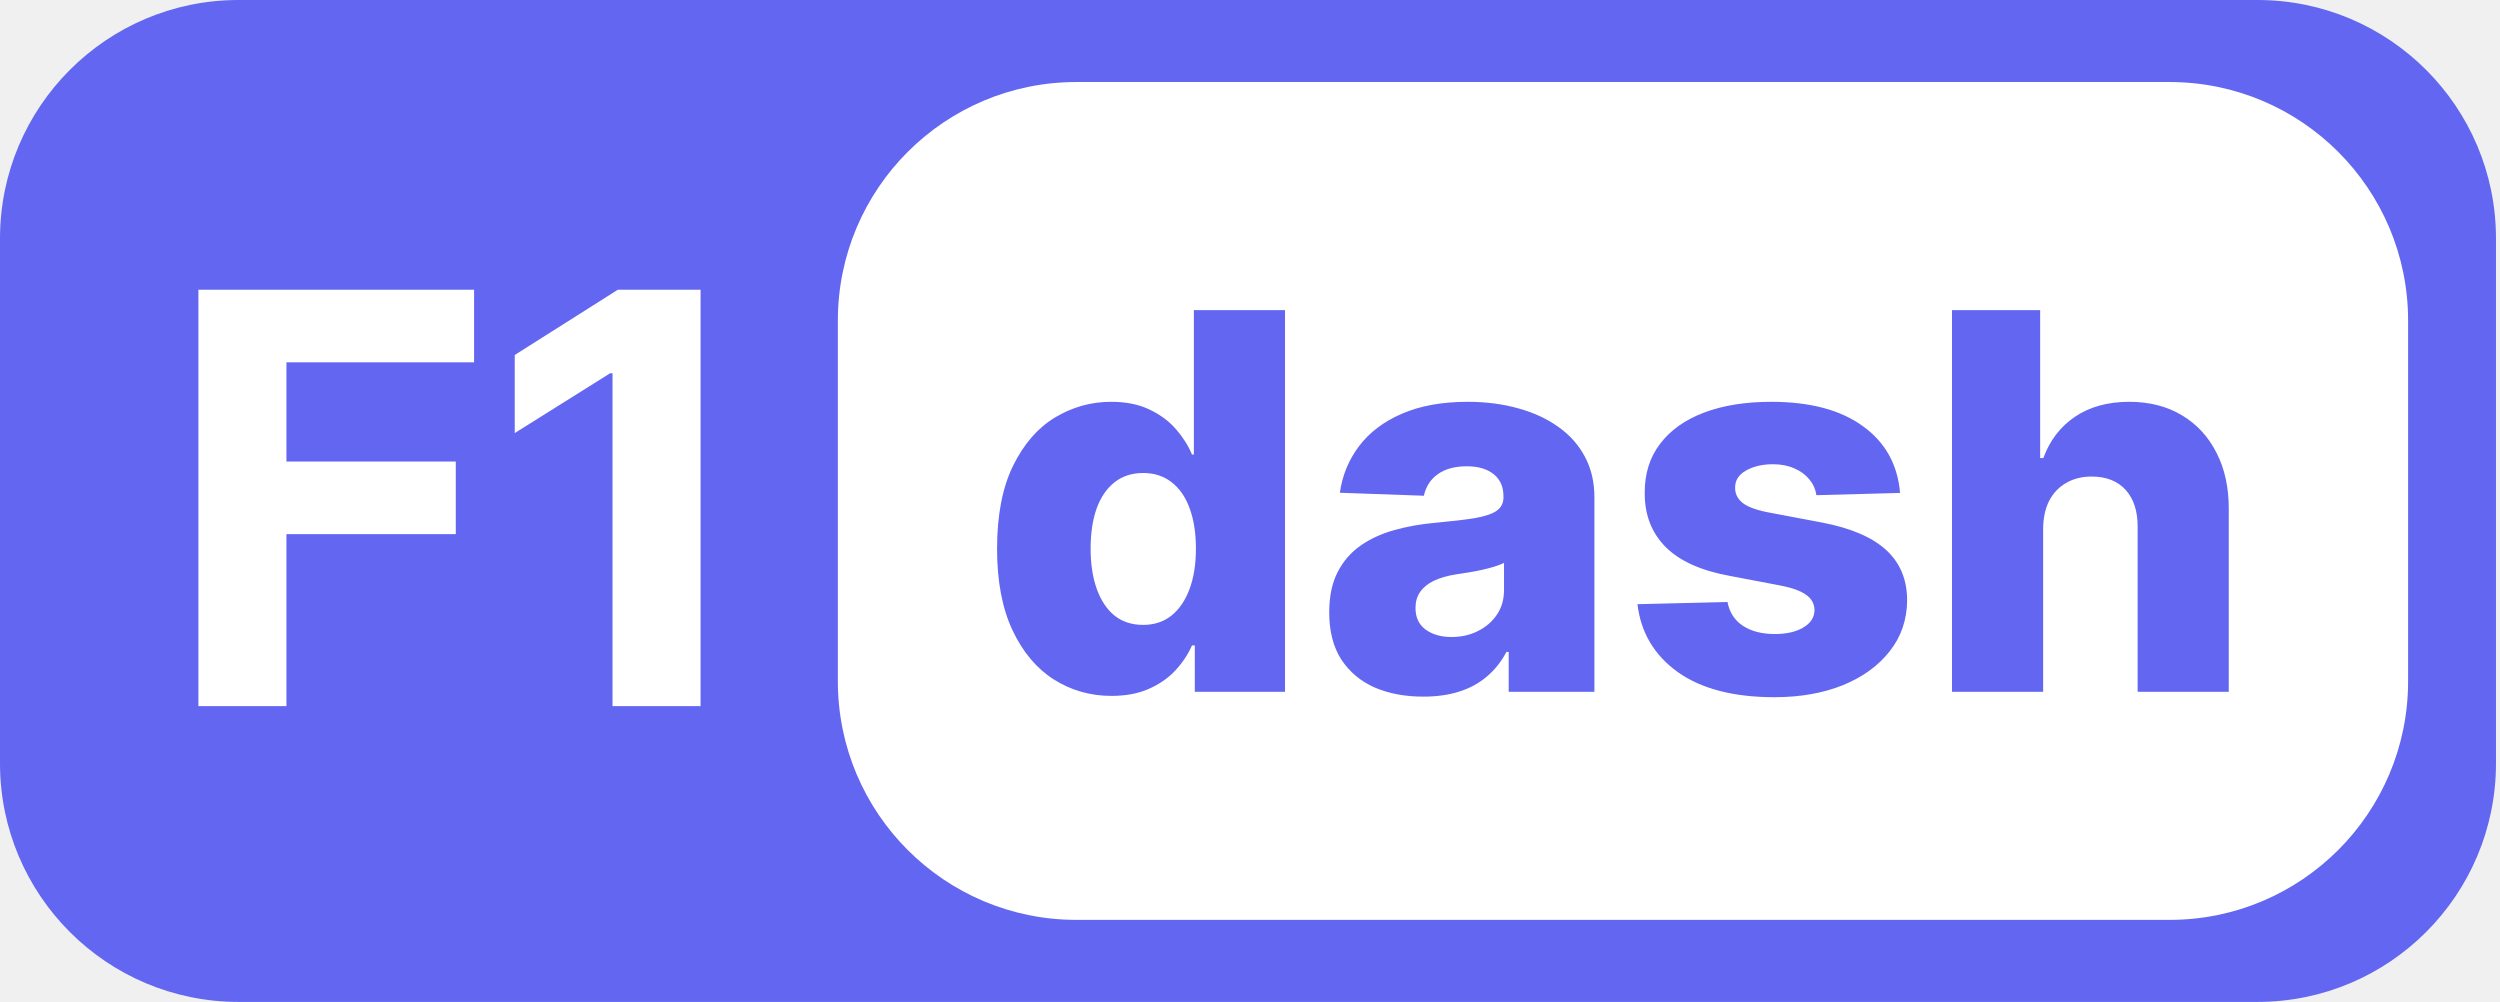
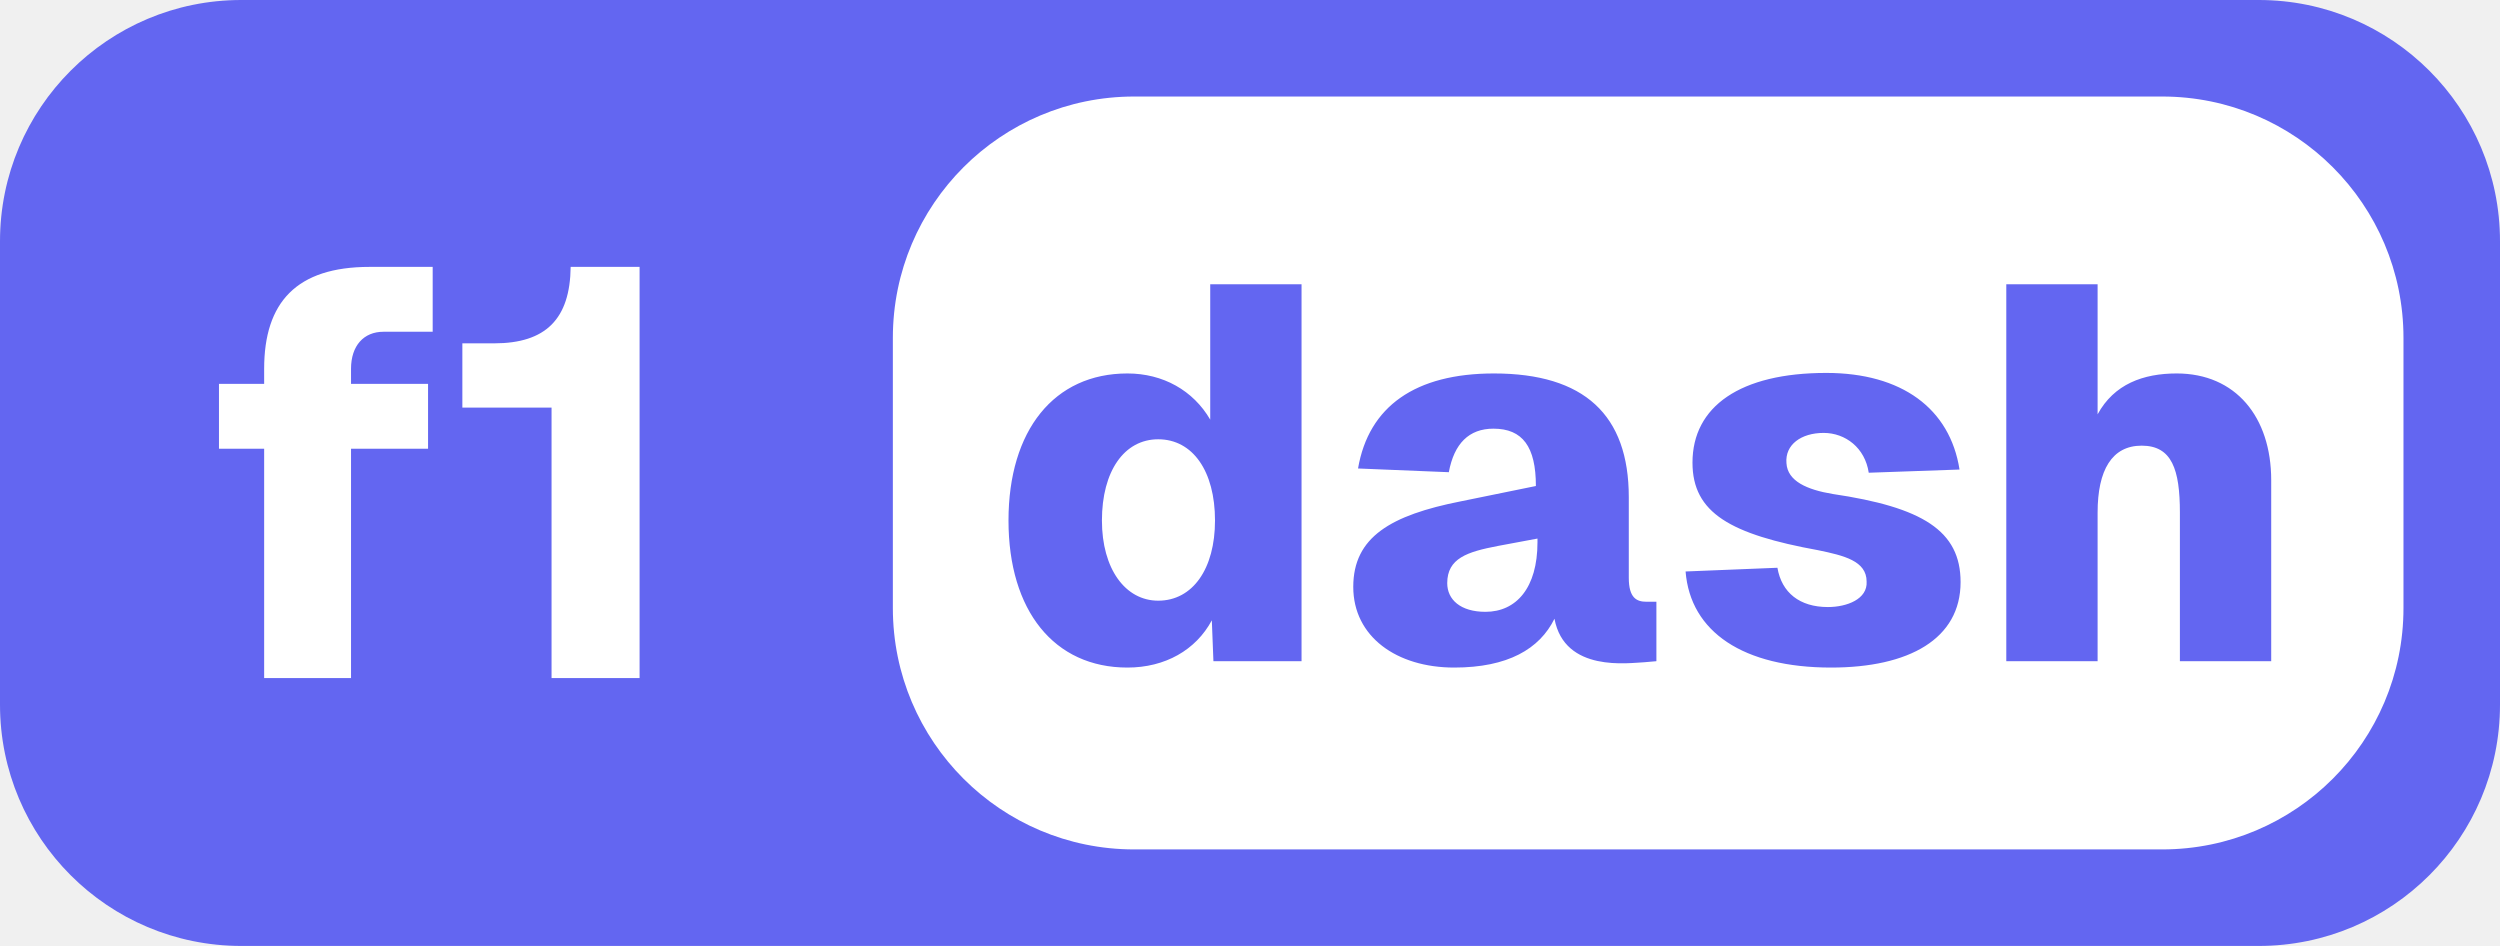
- <svg xmlns="http://www.w3.org/2000/svg" width="524" height="210" viewBox="0 0 524 210" fill="none">
-   <rect width="523.158" height="210" rx="50" fill="#6366F1" />
-   <rect x="175.614" y="17.193" width="329.123" height="175.614" rx="50" fill="white" />
-   <path d="M41.585 148V60.727H99.369V75.94H60.037V96.736H95.534V111.949H60.037V148H41.585ZM146.838 60.727V148H128.386V78.242H127.875L107.889 90.77V74.406L129.494 60.727H146.838Z" fill="white" />
-   <path d="M232.969 145.859C228.542 145.859 224.518 144.714 220.898 142.422C217.279 140.13 214.388 136.693 212.227 132.109C210.065 127.526 208.984 121.836 208.984 115.039C208.984 107.982 210.104 102.174 212.344 97.617C214.583 93.06 217.513 89.688 221.133 87.5C224.779 85.312 228.698 84.219 232.891 84.219C236.042 84.219 238.737 84.766 240.977 85.859C243.216 86.927 245.065 88.307 246.523 90C247.982 91.693 249.089 93.451 249.844 95.273H250.234V65H269.336V145H250.43V135.273H249.844C249.036 137.122 247.891 138.854 246.406 140.469C244.922 142.083 243.06 143.385 240.82 144.375C238.607 145.365 235.99 145.859 232.969 145.859ZM239.609 130.977C241.927 130.977 243.906 130.326 245.547 129.023C247.188 127.695 248.451 125.833 249.336 123.437C250.221 121.042 250.664 118.229 250.664 115C250.664 111.719 250.221 108.893 249.336 106.523C248.477 104.154 247.214 102.331 245.547 101.055C243.906 99.779 241.927 99.141 239.609 99.141C237.24 99.141 235.234 99.792 233.594 101.094C231.953 102.396 230.703 104.232 229.844 106.602C229.01 108.971 228.594 111.771 228.594 115C228.594 118.229 229.023 121.042 229.883 123.437C230.742 125.833 231.979 127.695 233.594 129.023C235.234 130.326 237.24 130.977 239.609 130.977ZM298.33 146.016C294.502 146.016 291.104 145.378 288.135 144.102C285.192 142.799 282.861 140.846 281.143 138.242C279.45 135.612 278.604 132.318 278.604 128.359C278.604 125.026 279.189 122.214 280.361 119.922C281.533 117.63 283.148 115.768 285.205 114.336C287.262 112.904 289.632 111.823 292.314 111.094C294.997 110.339 297.861 109.831 300.908 109.57C304.32 109.258 307.067 108.932 309.15 108.594C311.234 108.229 312.744 107.721 313.682 107.07C314.645 106.393 315.127 105.443 315.127 104.219V104.023C315.127 102.018 314.437 100.469 313.057 99.375C311.676 98.281 309.814 97.734 307.471 97.734C304.945 97.734 302.913 98.281 301.377 99.375C299.84 100.469 298.864 101.979 298.447 103.906L280.83 103.281C281.351 99.635 282.692 96.38 284.854 93.516C287.041 90.625 290.036 88.359 293.838 86.719C297.666 85.052 302.262 84.219 307.627 84.219C311.455 84.219 314.984 84.674 318.213 85.586C321.442 86.471 324.255 87.773 326.65 89.492C329.046 91.185 330.895 93.268 332.197 95.742C333.525 98.216 334.189 101.042 334.189 104.219V145H316.221V136.641H315.752C314.684 138.672 313.317 140.391 311.65 141.797C310.01 143.203 308.07 144.258 305.83 144.961C303.617 145.664 301.117 146.016 298.33 146.016ZM304.229 133.516C306.286 133.516 308.135 133.099 309.775 132.266C311.442 131.432 312.77 130.286 313.76 128.828C314.749 127.344 315.244 125.625 315.244 123.672V117.969C314.697 118.255 314.033 118.516 313.252 118.75C312.497 118.984 311.663 119.206 310.752 119.414C309.84 119.622 308.903 119.805 307.939 119.961C306.976 120.117 306.051 120.26 305.166 120.391C303.369 120.677 301.833 121.12 300.557 121.719C299.307 122.318 298.343 123.099 297.666 124.062C297.015 125 296.689 126.12 296.689 127.422C296.689 129.401 297.393 130.911 298.799 131.953C300.231 132.995 302.041 133.516 304.229 133.516ZM398.252 103.32L380.713 103.789C380.531 102.539 380.036 101.432 379.229 100.469C378.421 99.479 377.367 98.711 376.064 98.164C374.788 97.591 373.304 97.305 371.611 97.305C369.398 97.305 367.51 97.747 365.947 98.633C364.411 99.518 363.656 100.716 363.682 102.227C363.656 103.398 364.124 104.414 365.088 105.273C366.077 106.133 367.835 106.823 370.361 107.344L381.924 109.531C387.913 110.677 392.367 112.578 395.283 115.234C398.226 117.891 399.71 121.406 399.736 125.781C399.71 129.896 398.486 133.477 396.064 136.523C393.669 139.57 390.387 141.94 386.221 143.633C382.054 145.299 377.288 146.133 371.924 146.133C363.356 146.133 356.598 144.375 351.65 140.859C346.729 137.318 343.916 132.578 343.213 126.641L362.08 126.172C362.497 128.359 363.577 130.026 365.322 131.172C367.067 132.318 369.294 132.891 372.002 132.891C374.45 132.891 376.442 132.435 377.979 131.523C379.515 130.612 380.296 129.401 380.322 127.891C380.296 126.536 379.697 125.456 378.525 124.648C377.354 123.815 375.518 123.164 373.018 122.695L362.549 120.703C356.533 119.609 352.054 117.591 349.111 114.648C346.169 111.68 344.71 107.904 344.736 103.32C344.71 99.31 345.778 95.885 347.939 93.047C350.101 90.182 353.174 87.995 357.158 86.484C361.143 84.974 365.843 84.219 371.26 84.219C379.385 84.219 385.791 85.924 390.479 89.336C395.166 92.721 397.757 97.383 398.252 103.32ZM428.242 110.781V145H409.141V65H427.617V96.016H428.281C429.635 92.318 431.849 89.427 434.922 87.344C438.021 85.26 441.81 84.219 446.289 84.219C450.508 84.219 454.18 85.156 457.305 87.031C460.43 88.88 462.852 91.497 464.57 94.883C466.315 98.268 467.174 102.227 467.148 106.758V145H448.047V110.508C448.073 107.174 447.24 104.57 445.547 102.695C443.854 100.82 441.471 99.883 438.398 99.883C436.393 99.883 434.622 100.326 433.086 101.211C431.576 102.07 430.391 103.307 429.531 104.922C428.698 106.536 428.268 108.49 428.242 110.781Z" fill="#6366F1" />
+ <svg xmlns="http://www.w3.org/2000/svg" width="518" height="196" viewBox="0 0 518 196" fill="none">
+   <rect width="518" height="196" rx="50" fill="#6366F1" />
+   <path d="M54.732 76.42C54.732 62.62 61.452 55.3 76.572 55.3H89.652V68.74H79.452C75.372 68.74 72.732 71.62 72.732 76.42V79.54H88.692V92.98H72.732V140.5H54.732V92.98H45.372V79.54H54.732V76.42ZM102.401 71.14C113.081 71.14 118.121 66.1 118.241 55.3H132.521V140.5H114.281V84.46H95.801V71.14H102.401Z" fill="white" />
+   <rect x="185" y="20" width="313" height="156" rx="50" fill="white" />
+   <path d="M269.68 58.9V137H251.42L251.09 128.53C247.79 134.69 241.41 138.32 233.6 138.32C218.42 138.32 208.96 126.55 208.96 107.85C208.96 89.15 218.42 77.38 233.6 77.38C240.97 77.38 247.24 80.9 250.76 86.95V58.9H269.68ZM228.32 107.85C228.32 117.86 233.16 124.46 239.98 124.46C247.13 124.46 251.75 117.86 251.75 107.85C251.75 97.62 247.13 91.02 239.98 91.02C232.94 91.02 228.32 97.62 228.32 107.85ZM281.386 97.07C283.586 84.2 293.266 77.38 309.546 77.38C328.246 77.38 337.486 85.96 337.486 103.01V119.73C337.486 123.91 339.136 124.68 341.116 124.68H343.206V137L340.676 137.22C337.596 137.33 324.176 139.42 322.086 128.2C319.006 134.47 312.406 138.32 301.296 138.32C289.416 138.32 280.396 131.94 280.396 121.6C280.396 111.26 288.206 106.75 302.616 103.89L318.236 100.7C318.236 92.56 315.486 88.82 309.436 88.82C304.376 88.82 301.296 91.9 300.196 97.84L281.386 97.07ZM299.866 120.83C299.866 124.24 302.616 126.77 307.786 126.77C314.166 126.77 318.566 121.82 318.566 112.36V111.59L310.316 113.13C304.046 114.34 299.866 115.66 299.866 120.83ZM387.203 97.95C386.433 92.78 382.363 89.7 377.853 89.7C373.233 89.7 369.823 92.12 370.153 95.97C370.373 99.71 374.443 101.47 379.723 102.35C398.313 105.1 406.233 109.94 406.233 120.61C406.233 132.38 395.563 138.32 379.393 138.32C361.243 138.32 350.243 130.95 349.253 118.41L368.283 117.64C369.163 122.81 372.903 125.78 378.733 125.78C382.693 125.78 386.983 124.13 386.763 120.5C386.763 116.21 382.033 115.11 376.753 114.01C358.603 110.71 350.683 106.31 350.683 95.86C350.683 84.2 360.583 77.27 378.403 77.27C394.023 77.27 404.033 84.64 406.013 97.29L387.203 97.95ZM415.704 58.9H434.624V85.85C438.034 79.58 444.084 77.38 451.014 77.38C463.224 77.38 470.594 86.4 470.594 99.49V137H451.674V106.2C451.674 97.29 450.024 92.34 443.754 92.34C437.594 92.34 434.624 97.4 434.624 106.2V137H415.704V58.9Z" fill="#6366F1" />
</svg>
